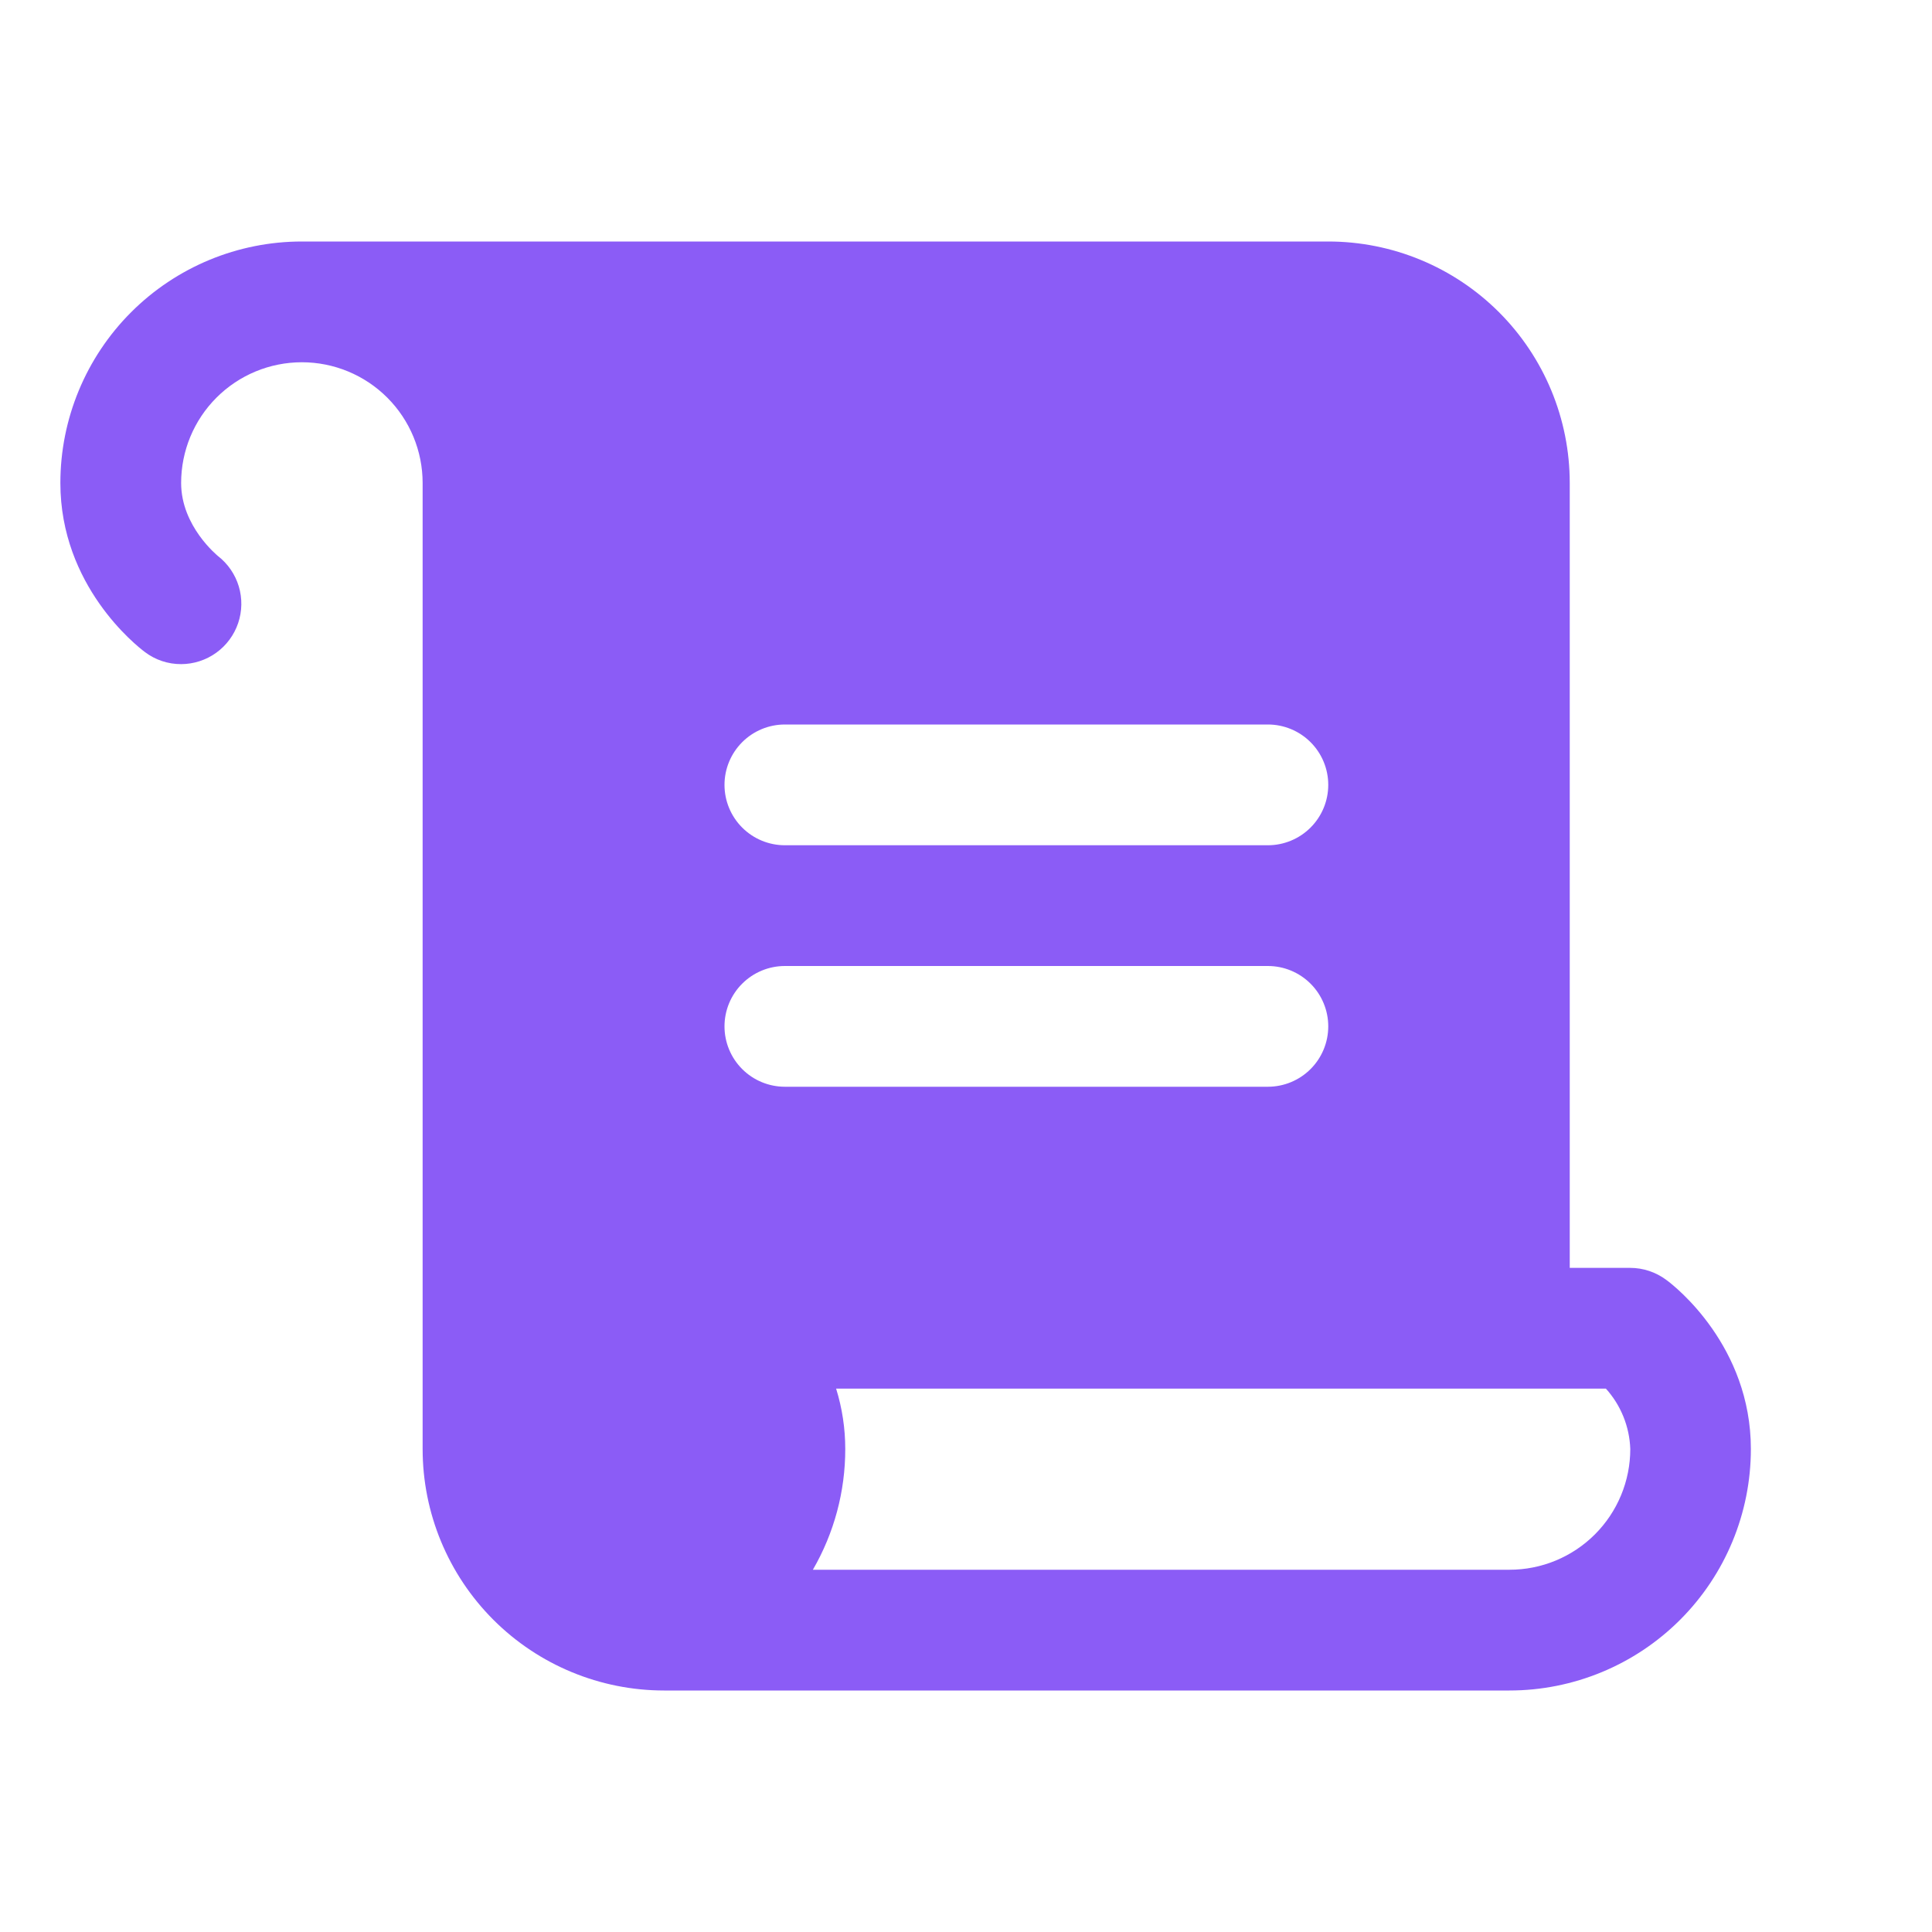
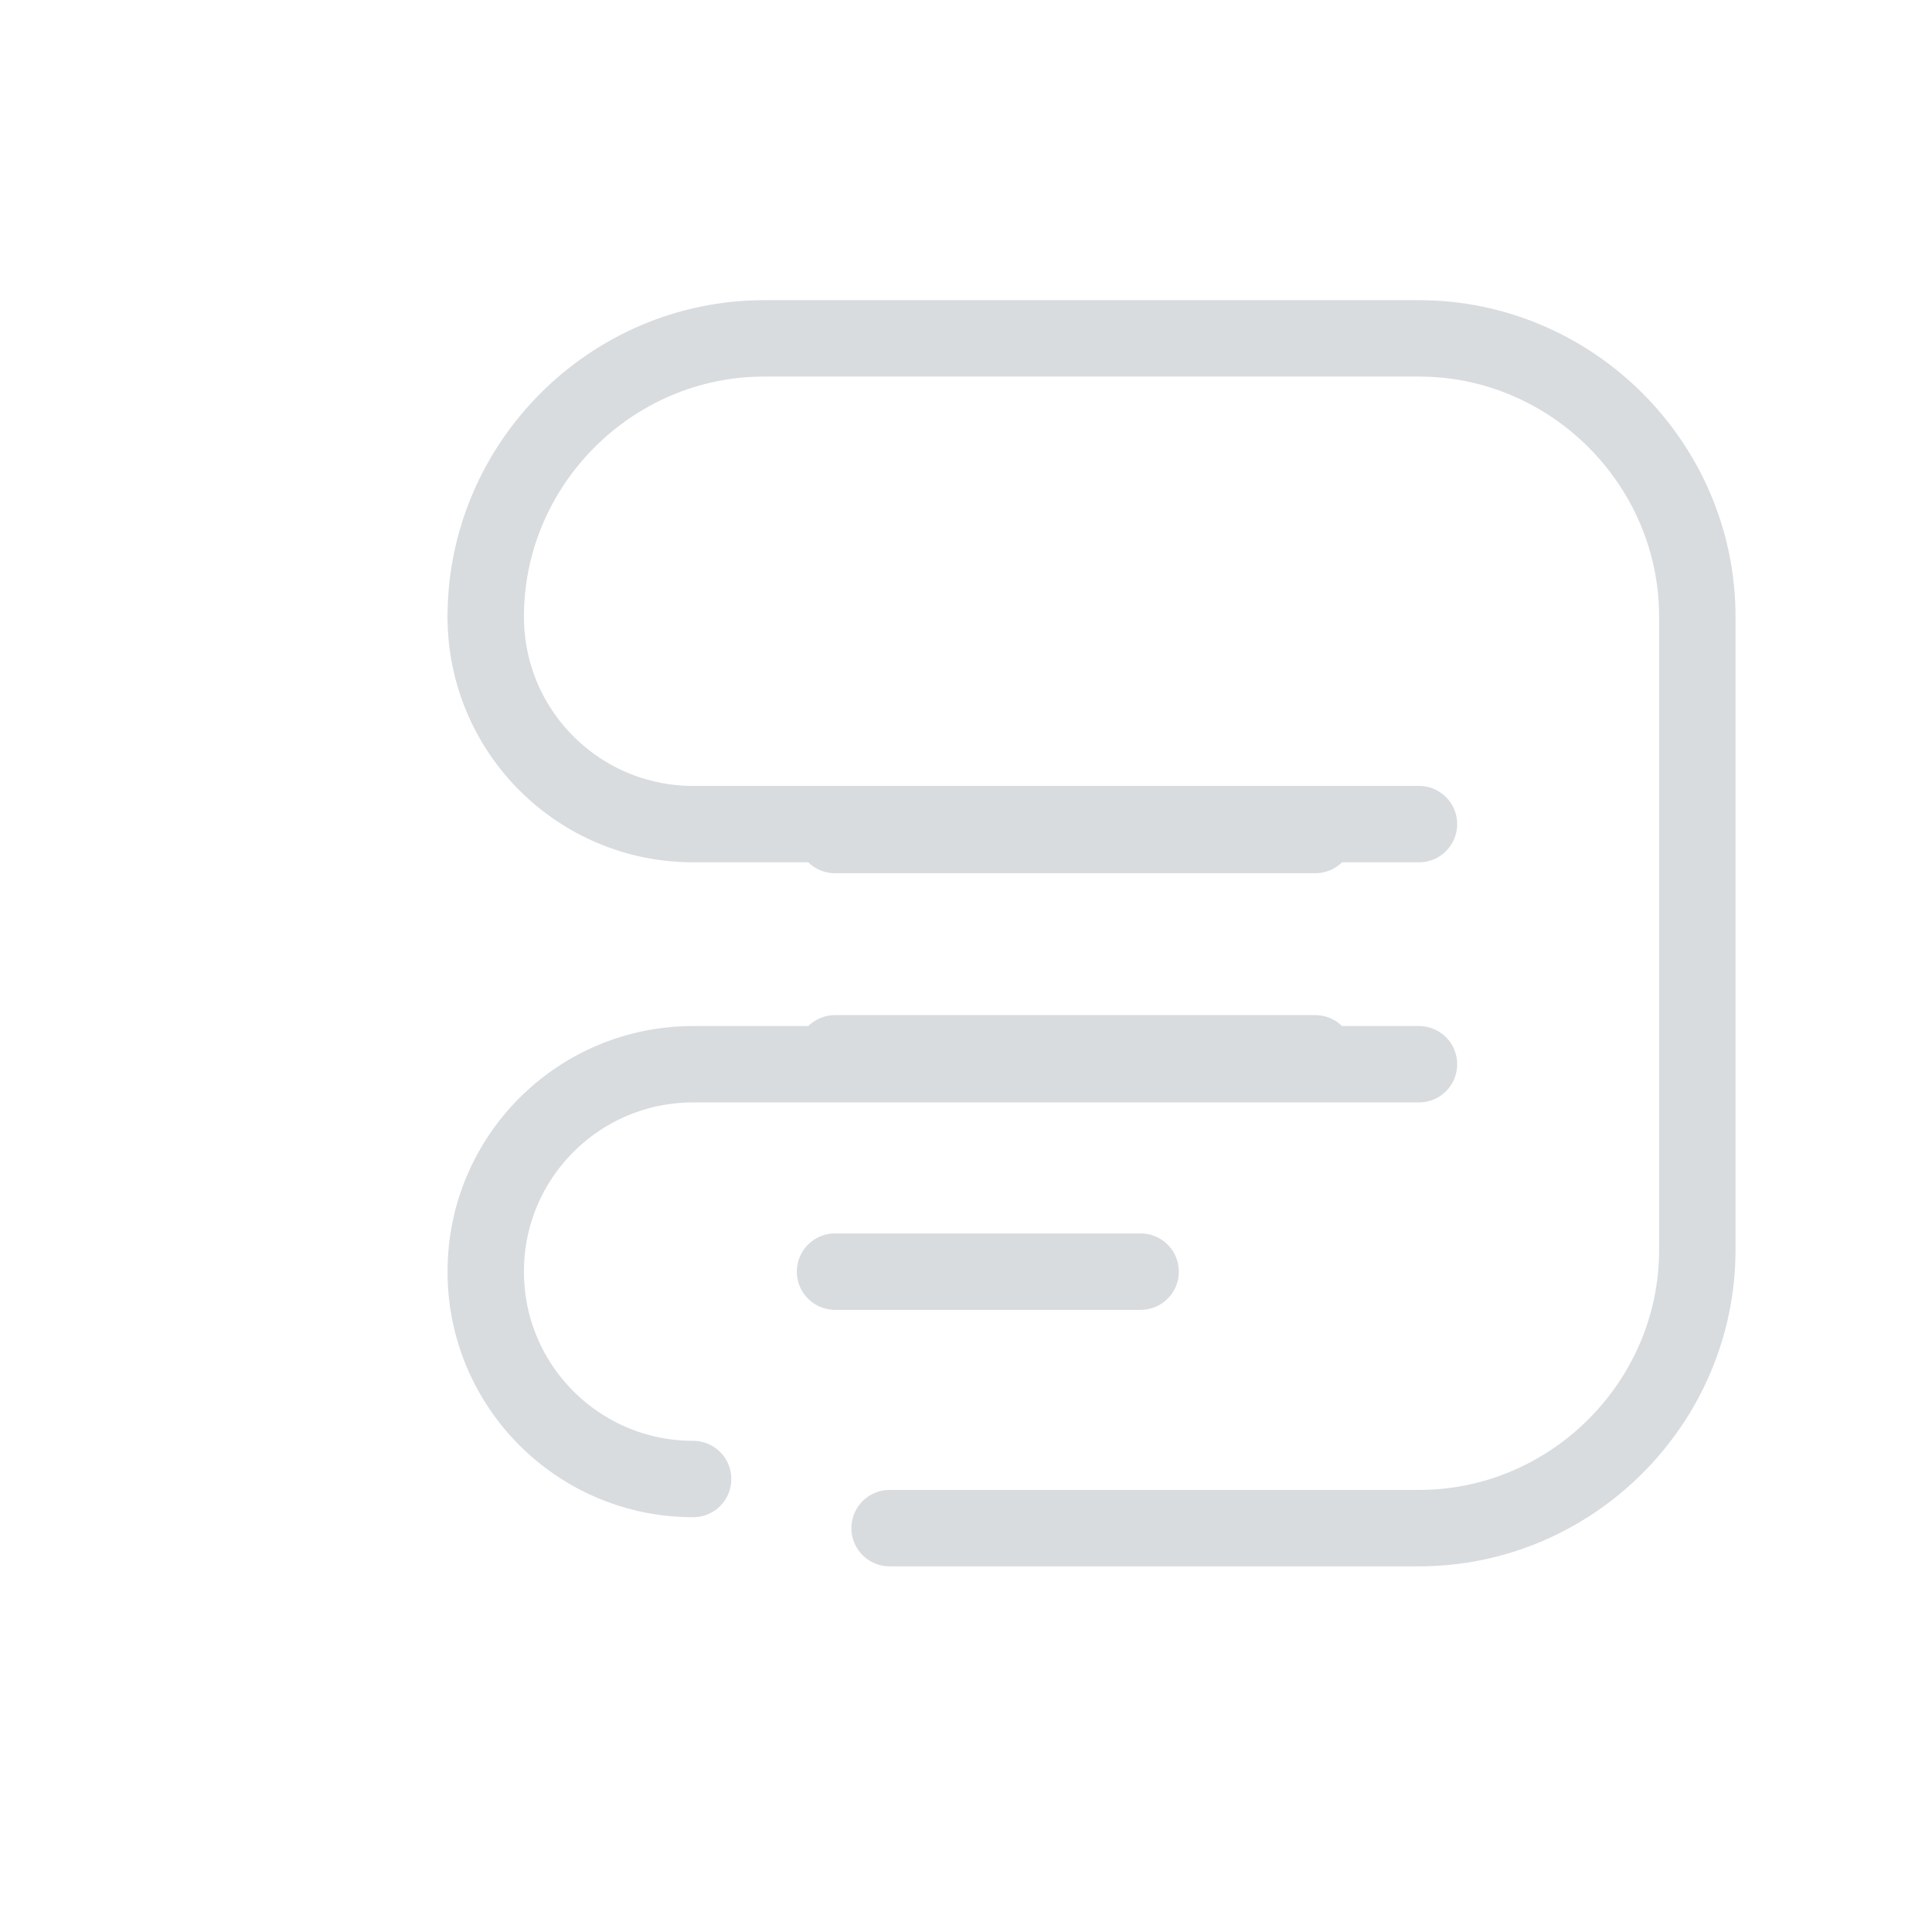
- <svg xmlns="http://www.w3.org/2000/svg" width="177" height="177" viewBox="0 0 177 177" fill="none">
-   <path d="M152.663 117.263C151.705 116.544 150.541 116.156 149.344 116.156H143.812V44.25C143.812 38.382 141.481 32.755 137.332 28.605C133.183 24.456 127.555 22.125 121.688 22.125H27.656C21.788 22.125 16.161 24.456 12.011 28.605C7.862 32.755 5.531 38.382 5.531 44.25C5.531 53.66 12.48 59.143 13.275 59.737C14.23 60.461 15.396 60.849 16.594 60.844C17.747 60.841 18.869 60.477 19.806 59.805C20.742 59.132 21.445 58.184 21.816 57.092C22.187 56.001 22.207 54.821 21.875 53.717C21.542 52.613 20.873 51.641 19.961 50.936C19.933 50.901 16.594 48.219 16.594 44.25C16.594 41.316 17.759 38.502 19.834 36.428C21.909 34.353 24.722 33.188 27.656 33.188C30.59 33.188 33.404 34.353 35.479 36.428C37.553 38.502 38.719 41.316 38.719 44.25V132.75C38.719 138.618 41.05 144.245 45.199 148.395C49.348 152.544 54.976 154.875 60.844 154.875H138.281C144.149 154.875 149.777 152.544 153.926 148.395C158.075 144.245 160.406 138.618 160.406 132.75C160.406 123.34 153.492 117.857 152.663 117.263ZM71.906 66.375H116.156C117.623 66.375 119.03 66.958 120.067 67.995C121.105 69.032 121.688 70.439 121.688 71.906C121.688 73.373 121.105 74.78 120.067 75.817C119.03 76.855 117.623 77.438 116.156 77.438H71.906C70.439 77.438 69.032 76.855 67.995 75.817C66.958 74.78 66.375 73.373 66.375 71.906C66.375 70.439 66.958 69.032 67.995 67.995C69.032 66.958 70.439 66.375 71.906 66.375ZM66.375 94.031C66.375 92.564 66.958 91.157 67.995 90.12C69.032 89.083 70.439 88.5 71.906 88.5H116.156C117.623 88.5 119.03 89.083 120.067 90.12C121.105 91.157 121.688 92.564 121.688 94.031C121.688 95.498 121.105 96.905 120.067 97.942C119.03 98.98 117.623 99.562 116.156 99.562H71.906C70.439 99.562 69.032 98.98 67.995 97.942C66.958 96.905 66.375 95.498 66.375 94.031ZM138.281 143.812H74.471C76.419 140.452 77.443 136.635 77.438 132.75C77.439 130.875 77.157 129.01 76.601 127.219H147.124C148.497 128.742 149.288 130.701 149.358 132.75C149.358 134.204 149.071 135.644 148.514 136.987C147.957 138.33 147.141 139.55 146.113 140.577C145.084 141.605 143.863 142.419 142.519 142.974C141.175 143.53 139.735 143.814 138.281 143.812Z" fill="#8B5CF6" />
+ <svg xmlns="http://www.w3.org/2000/svg" width="177" height="177" viewBox="0 0 177 177" fill="none" aria-hidden="true">
+   <g stroke="#d8dcdf" stroke-width="7" stroke-linecap="round" stroke-linejoin="round">
+     <path d="M44.5 56.5c0-14 11.5-25.5 25.5-25.5h60c14 0 25.5 11.5 25.5 25.5v58c0 14-11.5 25.5-25.5 25.5H81.5" />
+     <path d="M44.5 56.5c0 10.5 8.5 19 19 19H130" />
+     <path d="M63.5 135.5c-10.5 0-19-8.5-19-19s8.5-19 19-19H130" />
+     <path d="M76.5 76.5h44" />
+     <path d="M76.5 96.5h44" />
+     <path d="M76.5 116.5h28" />
+   </g>
</svg>
